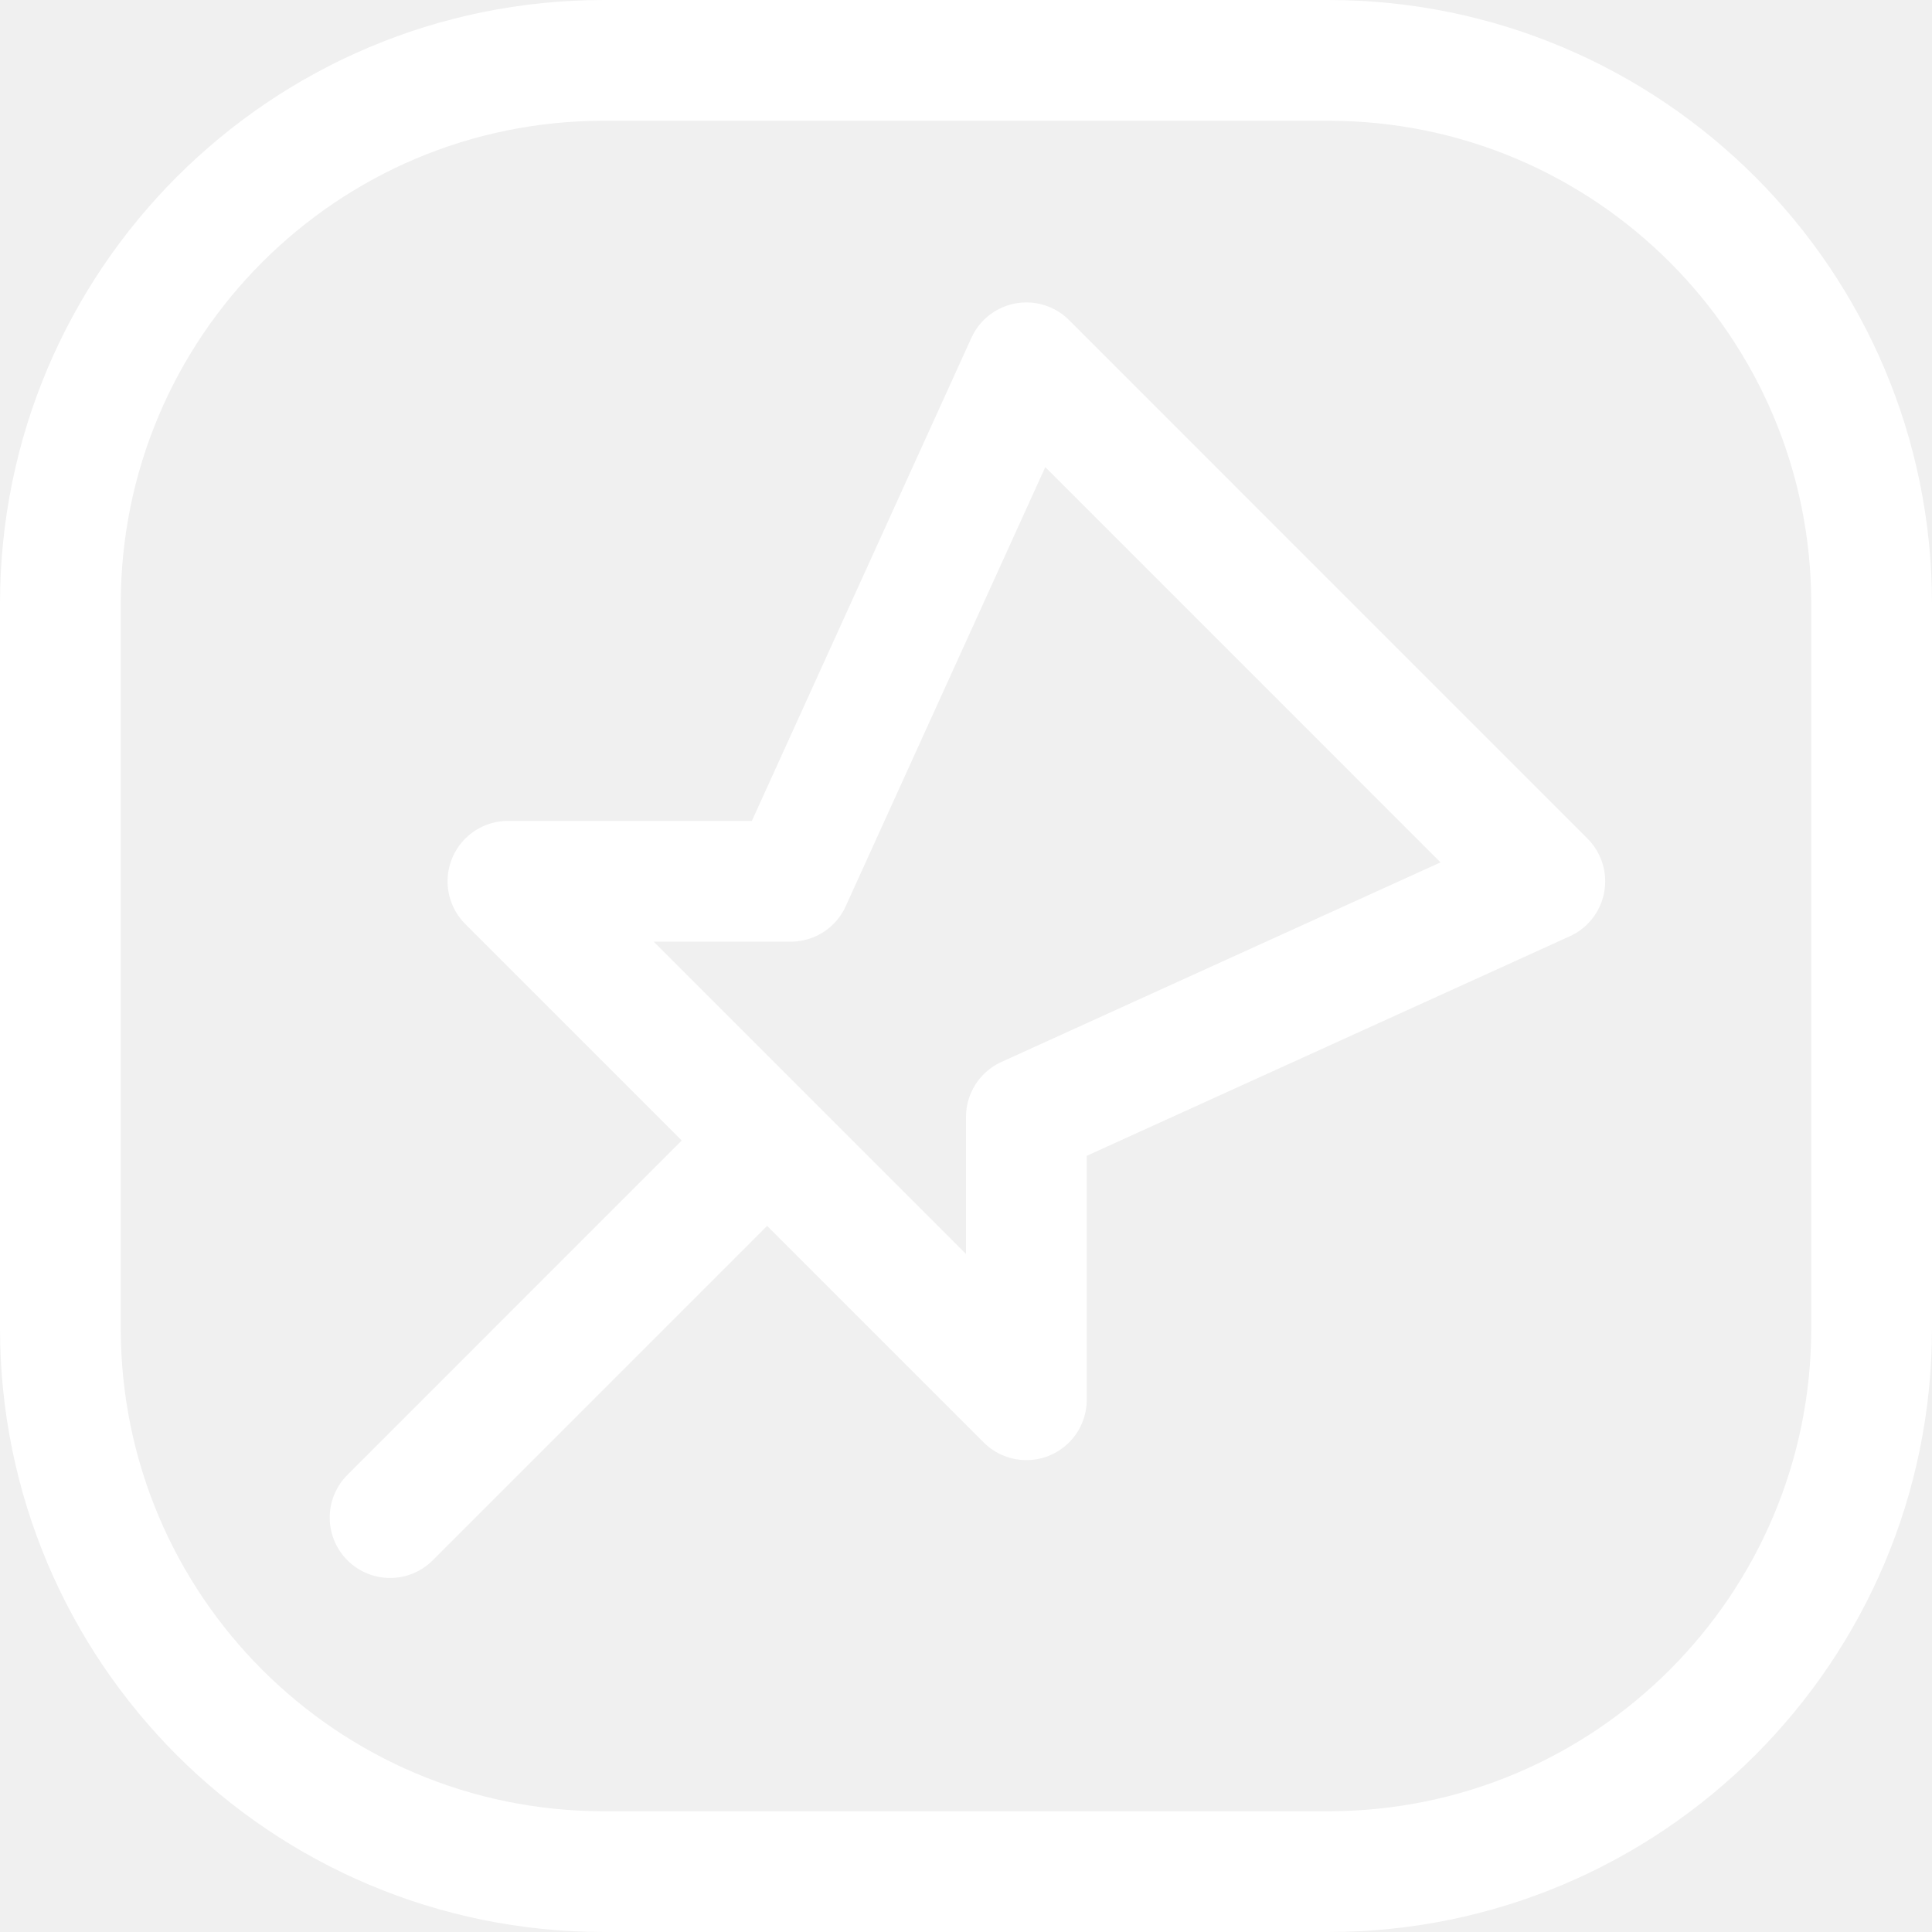
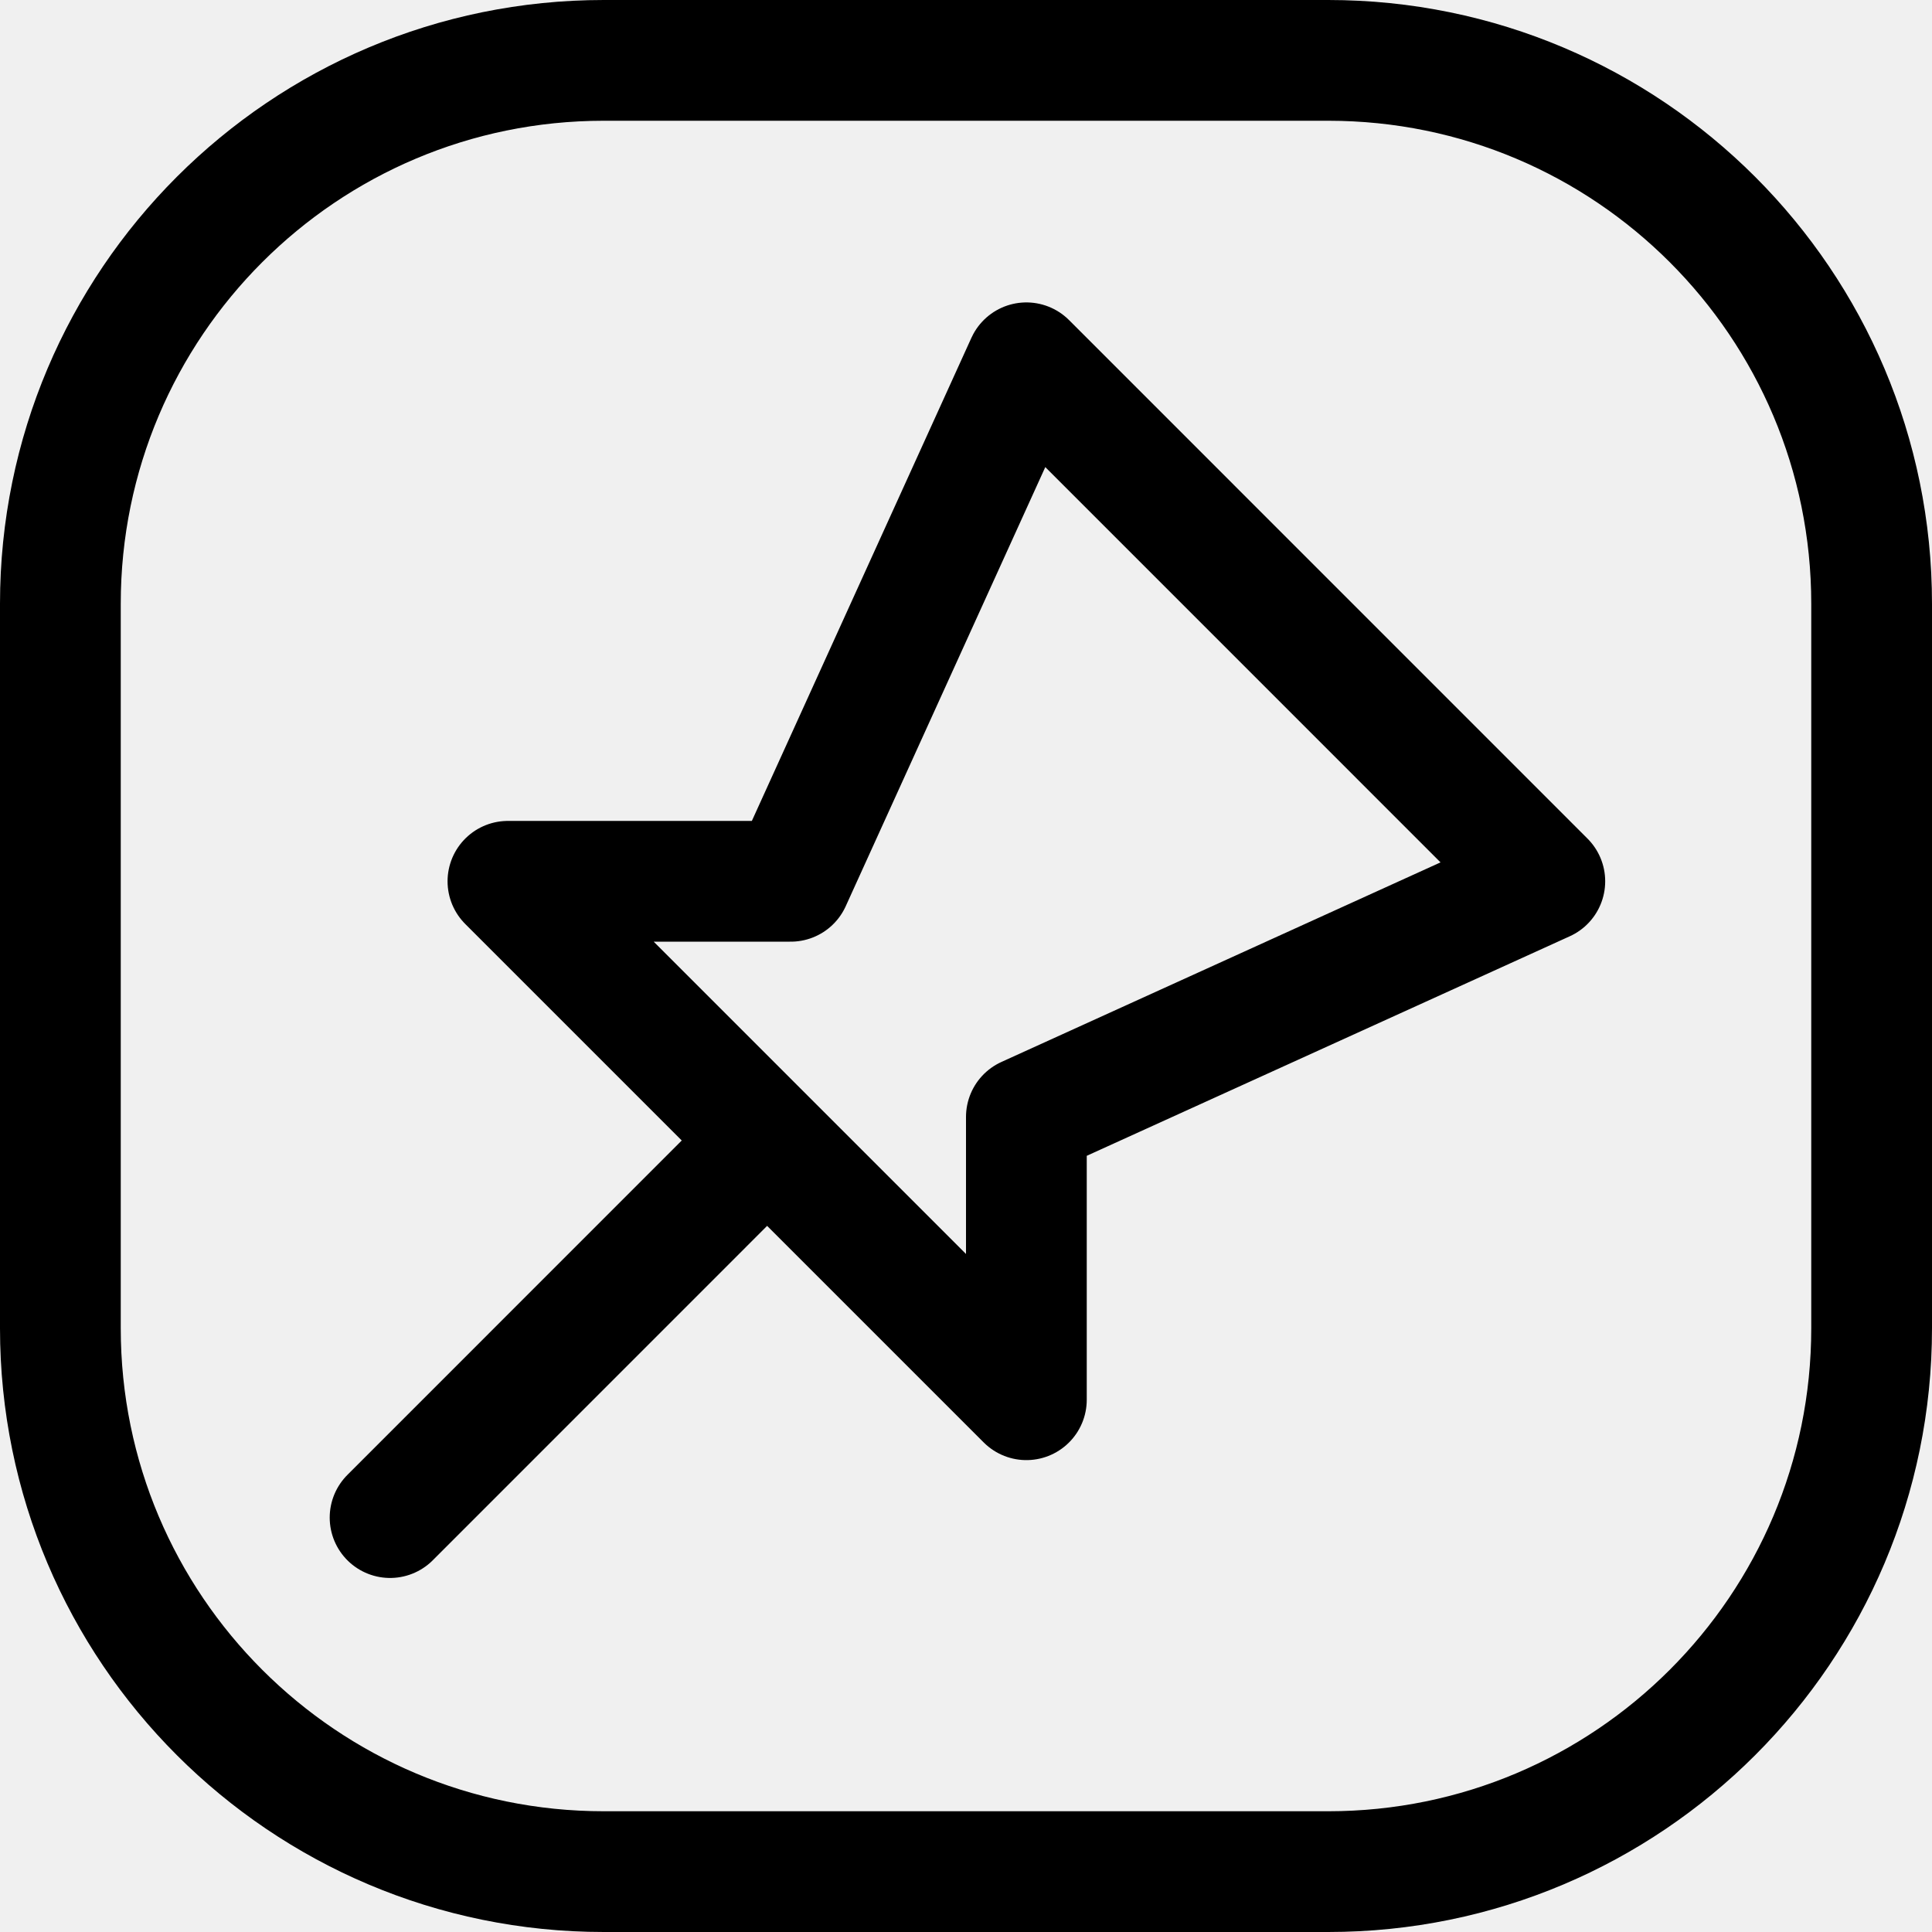
<svg xmlns="http://www.w3.org/2000/svg" width="32" height="32" viewBox="0 0 32 32" fill="none">
-   <rect x="1" y="1" width="30" height="30" rx="9" stroke="white" stroke-width="2" />
+   <rect x="1" y="1" width="30" height="30" rx="9" stroke="currentColor" stroke-width="2" />
  <g clip-path="url(#clip0_13_250)">
-     <path d="M12.706 18.89L8.413 14.597L13.097 14.597L17 6.009L25.587 14.597L17 18.5V23.184L12.706 18.89ZM12.706 18.89L6.461 25.136" stroke="white" stroke-width="2" stroke-linecap="round" stroke-linejoin="round" />
+     <path d="M12.706 18.89L8.413 14.597L13.097 14.597L17 6.009L25.587 14.597L17 18.5V23.184L12.706 18.89ZM12.706 18.89L6.461 25.136" stroke="currentColor" stroke-width="2" stroke-linecap="round" stroke-linejoin="round" />
  </g>
  <defs>
    <clipPath id="clip0_13_250">
-       <rect width="24" height="24" fill="white" transform="translate(4 4)" />
+       <rect width="24" height="24" fill="currentColor" transform="translate(4 4)" />
    </clipPath>
  </defs>
</svg>
